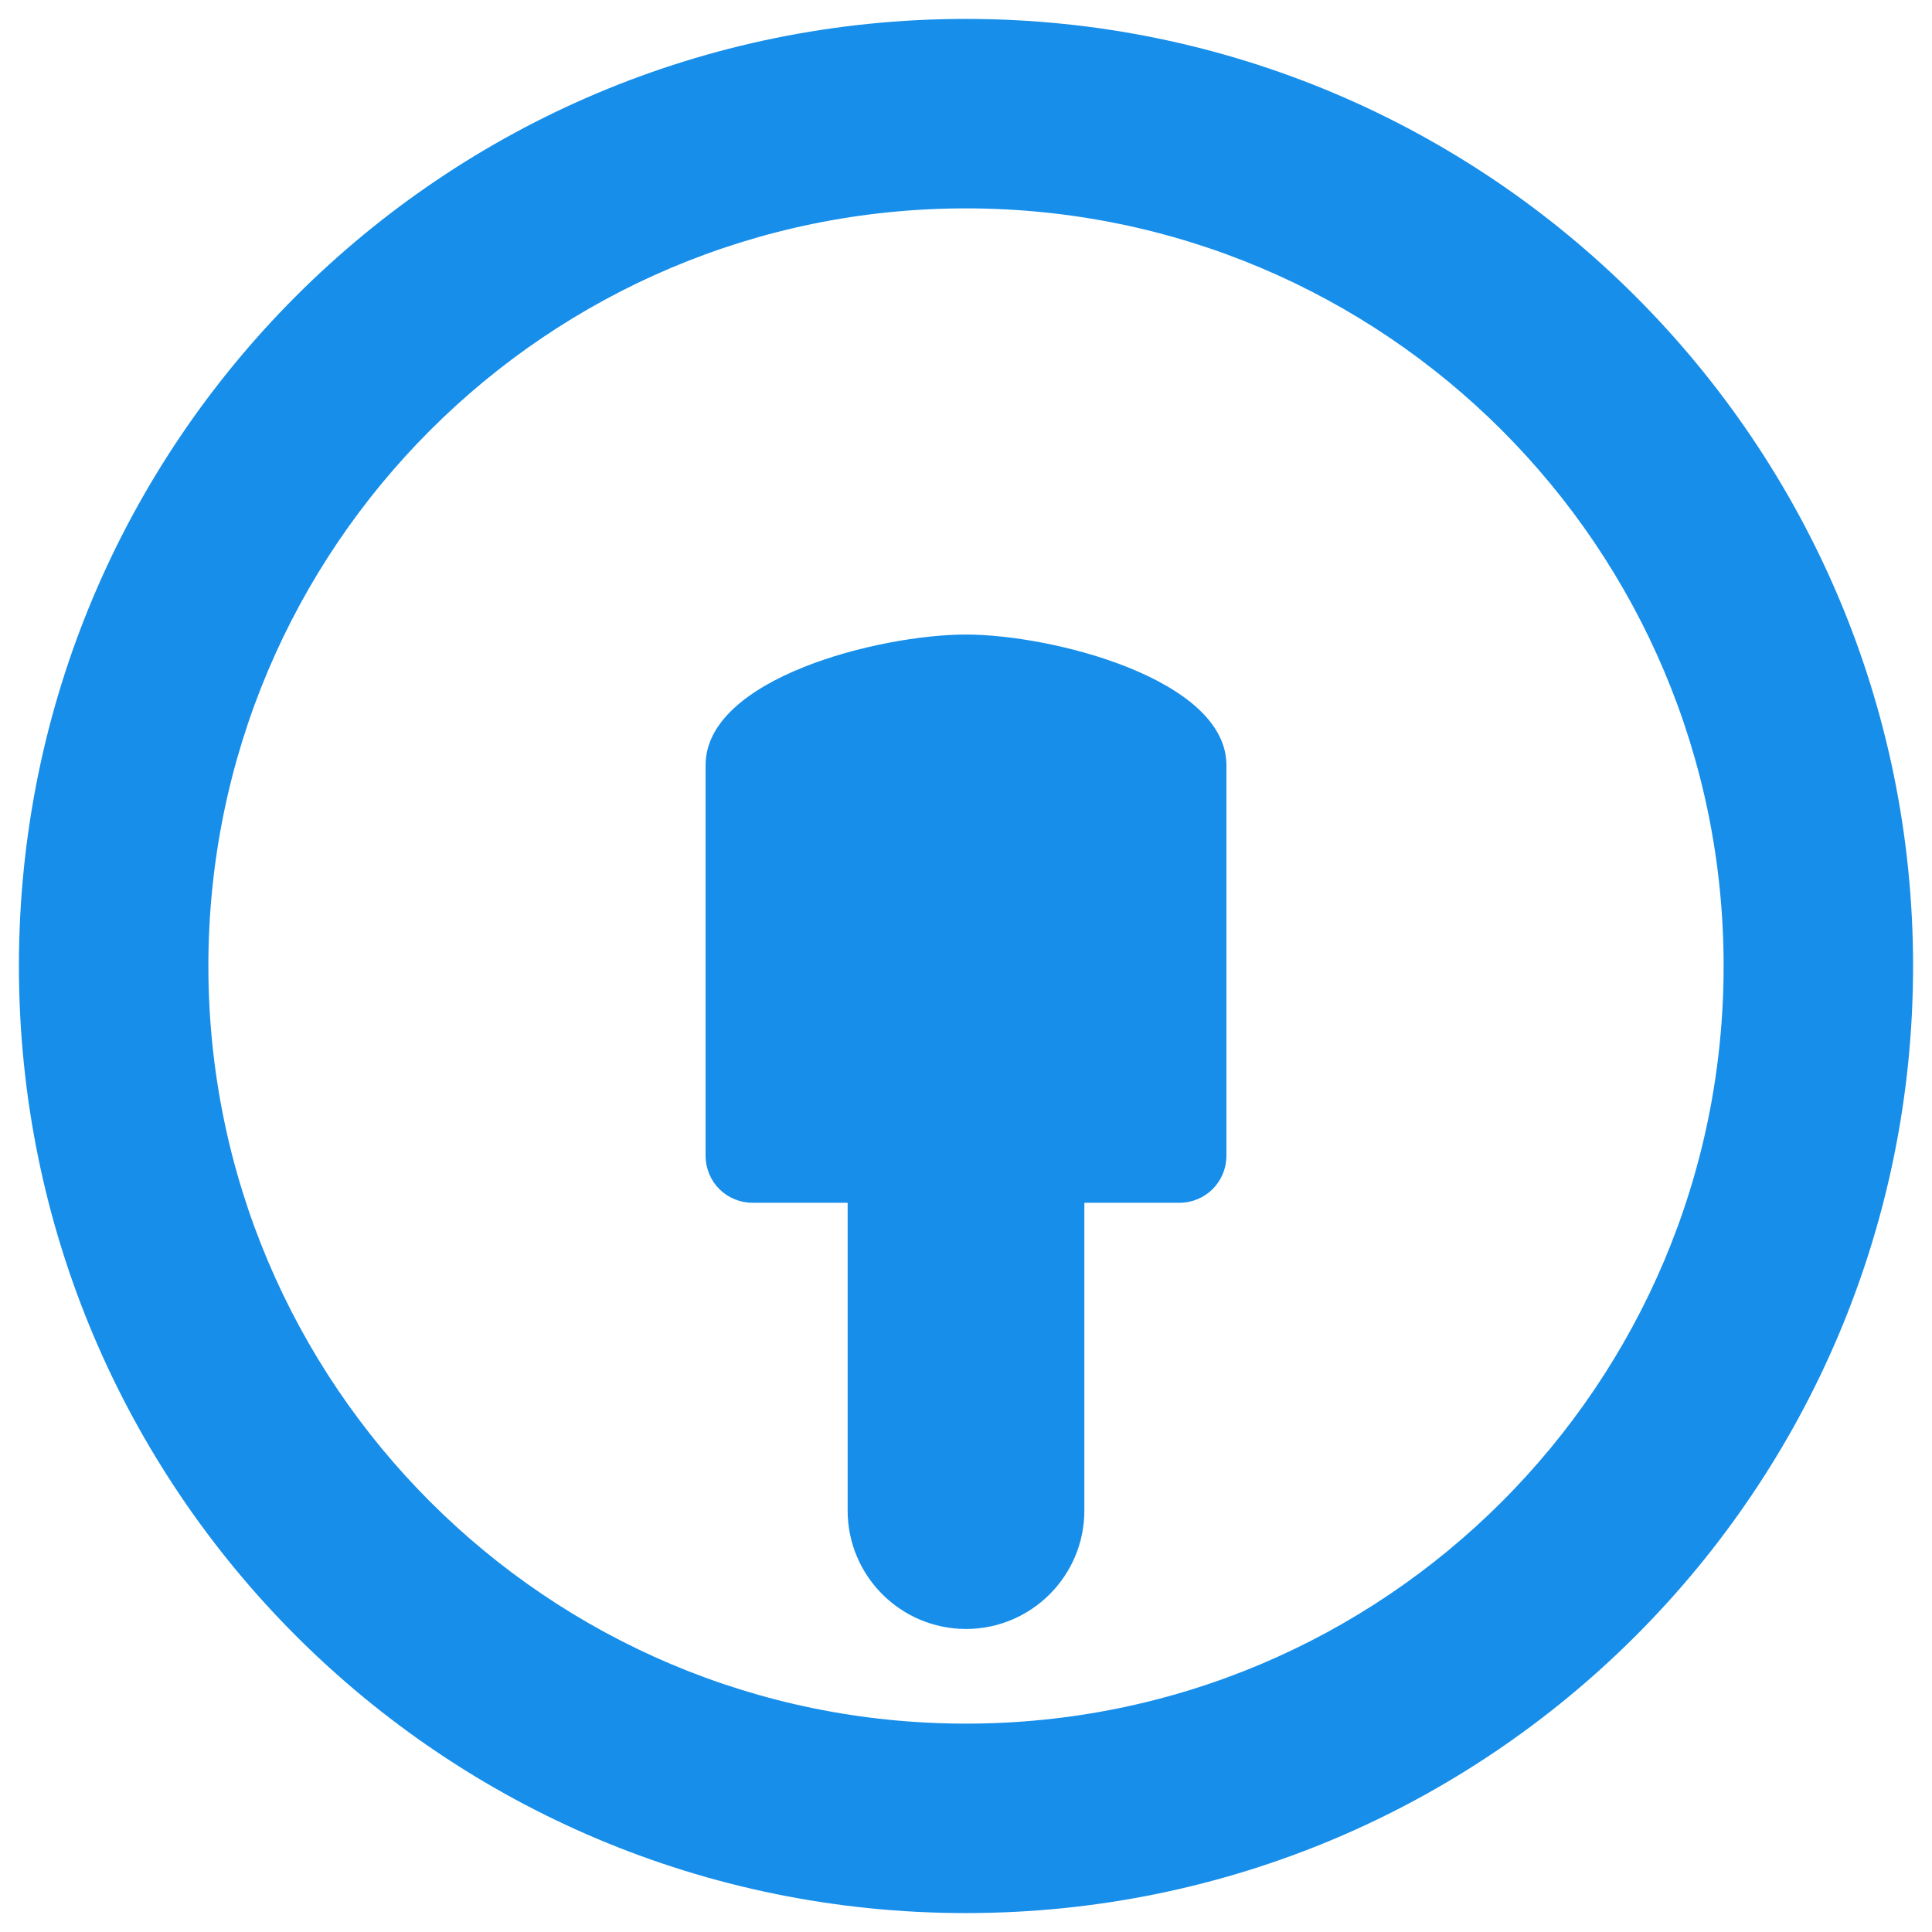
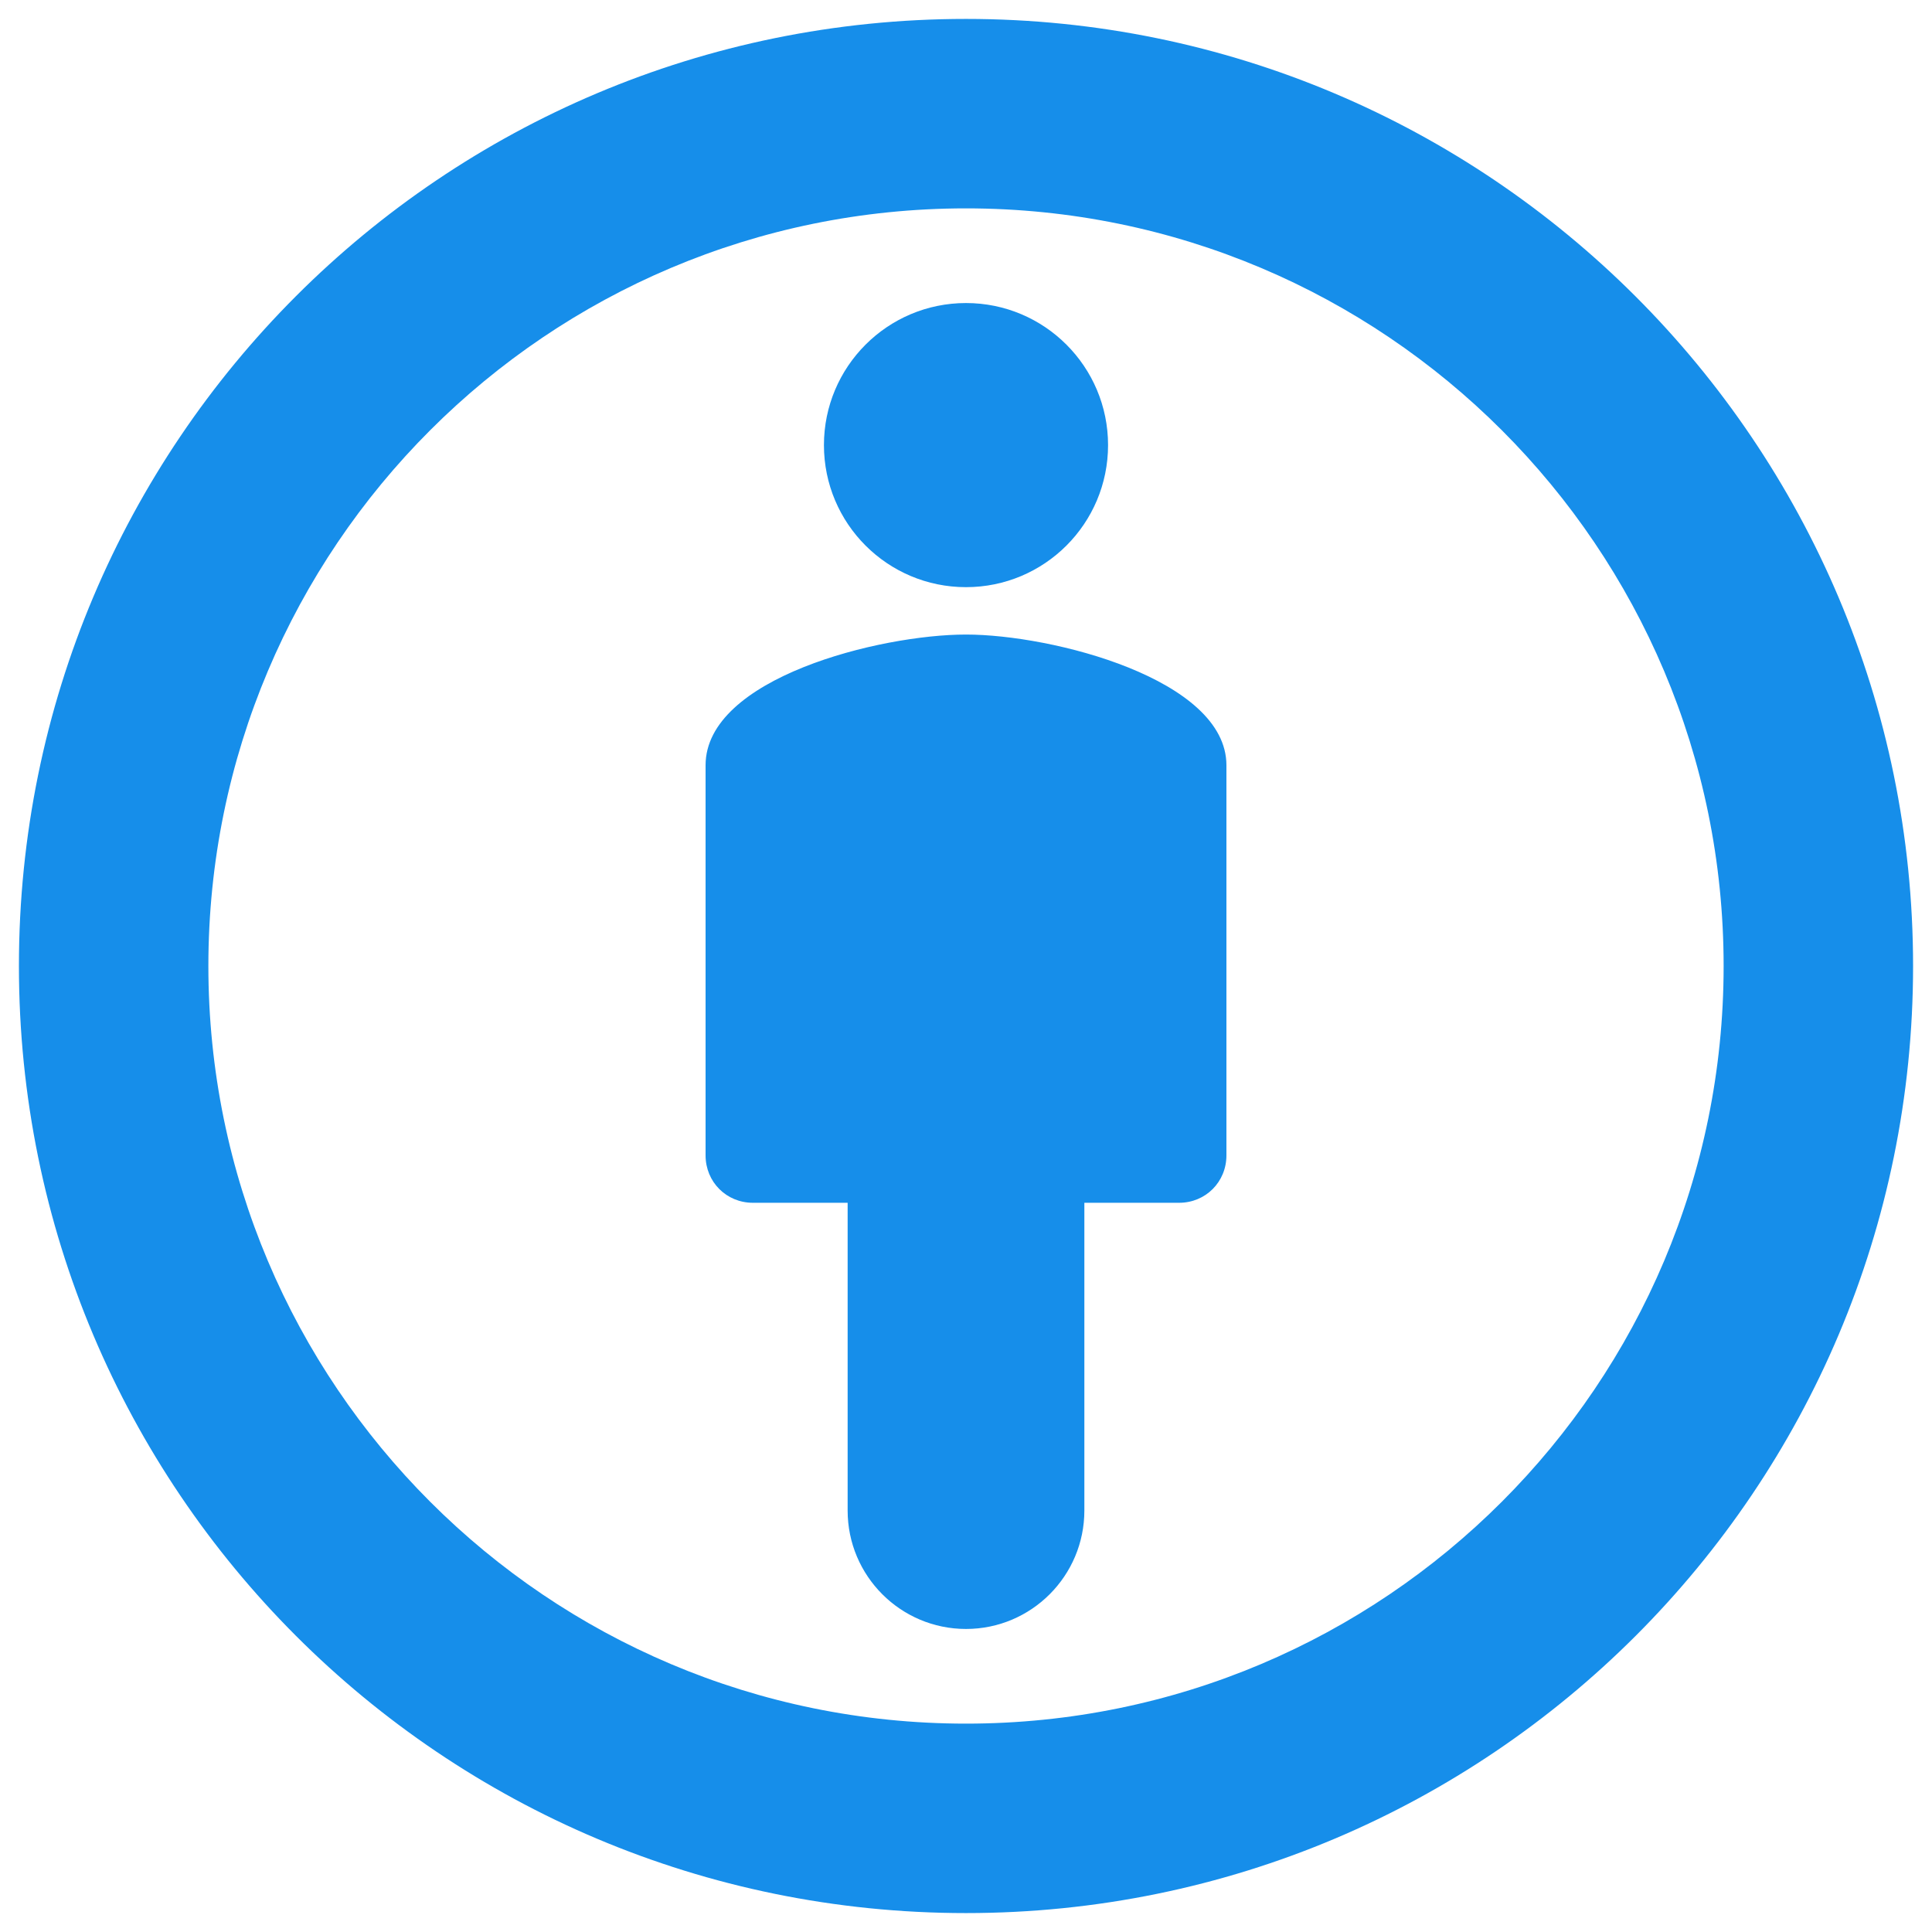
<svg xmlns="http://www.w3.org/2000/svg" width="34" height="34" viewBox="0 0 34 34" fill="none">
  <path d="M17 11.167C15.483 11.167 12.417 11.933 12.417 13.467V20.333C12.417 20.8 12.783 21.167 13.25 21.167H14.917V26.583C14.917 27.733 15.85 28.667 17 28.667C18.15 28.667 19.083 27.733 19.083 26.583V21.167H20.75C21.217 21.167 21.583 20.8 21.583 20.333V13.467C21.583 11.95 18.517 11.167 17 11.167ZM17 0.333C7.783 0.333 0.333 7.783 0.333 17C0.333 26.217 7.783 33.667 17 33.667C26.217 33.667 33.667 26.2 33.667 17C33.667 7.8 26.2 0.333 17 0.333ZM17 30.333C9.633 30.333 3.667 24.367 3.667 17C3.667 9.633 9.633 3.667 17 3.667C24.367 3.667 30.333 9.633 30.333 17C30.333 24.367 24.367 30.333 17 30.333Z" fill="#168EEA" />
+   <path d="M17 10.333C18.381 10.333 19.5 9.214 19.5 7.833C19.5 6.453 18.381 5.333 17 5.333C15.619 5.333 14.5 6.453 14.5 7.833C14.5 9.214 15.619 10.333 17 10.333Z" fill="#168EEA" />
</svg>
